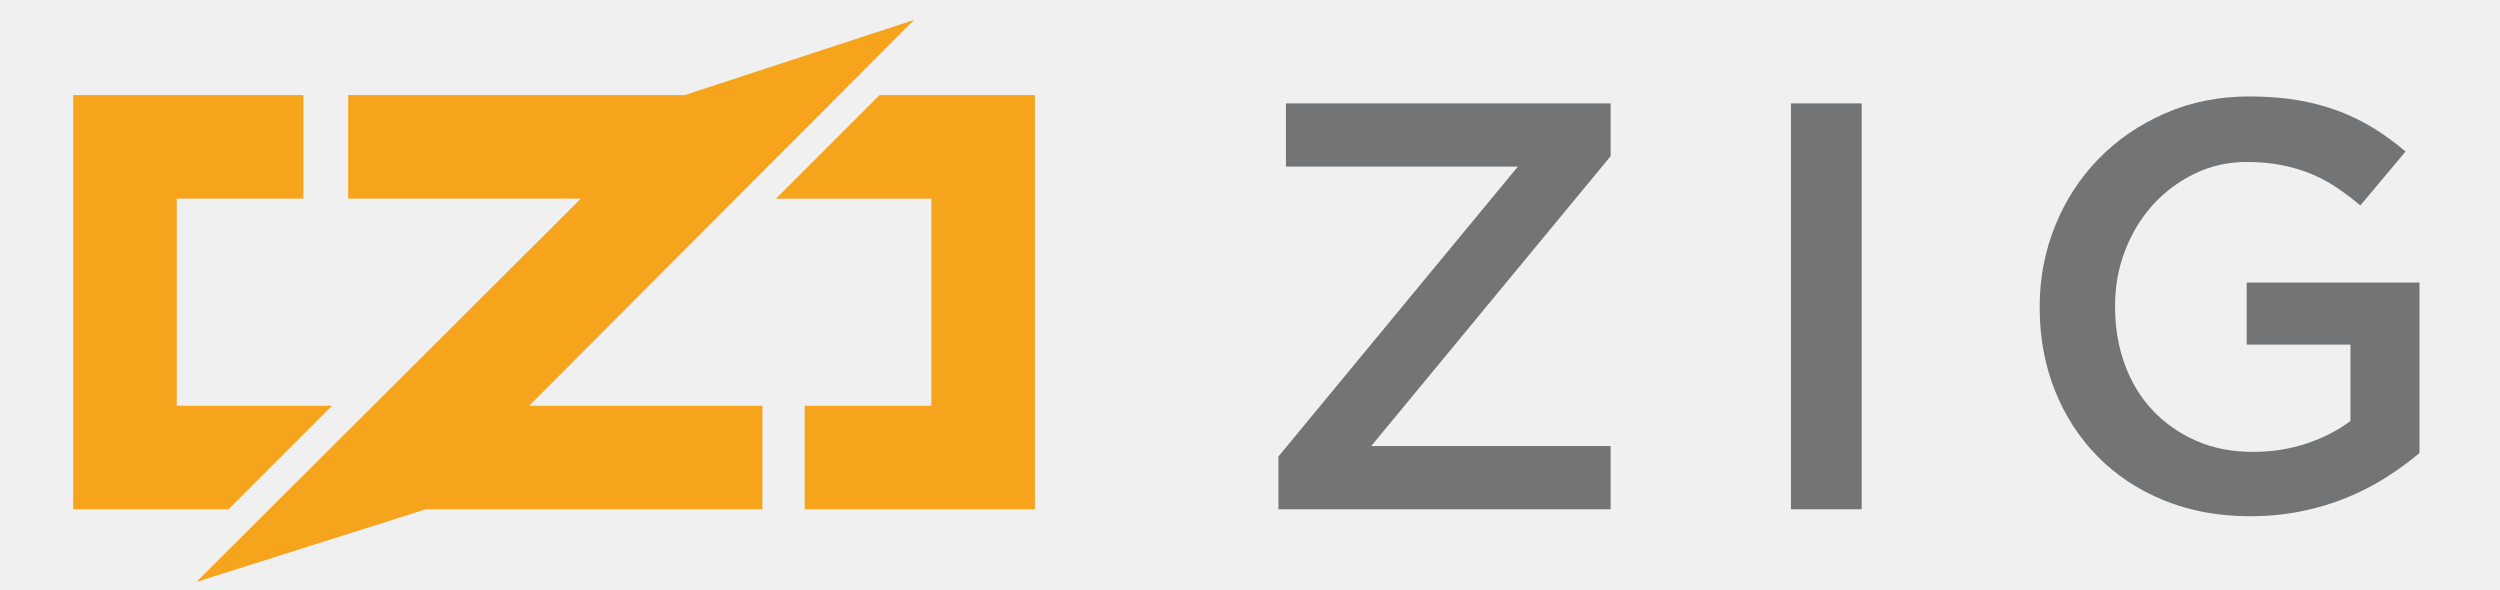
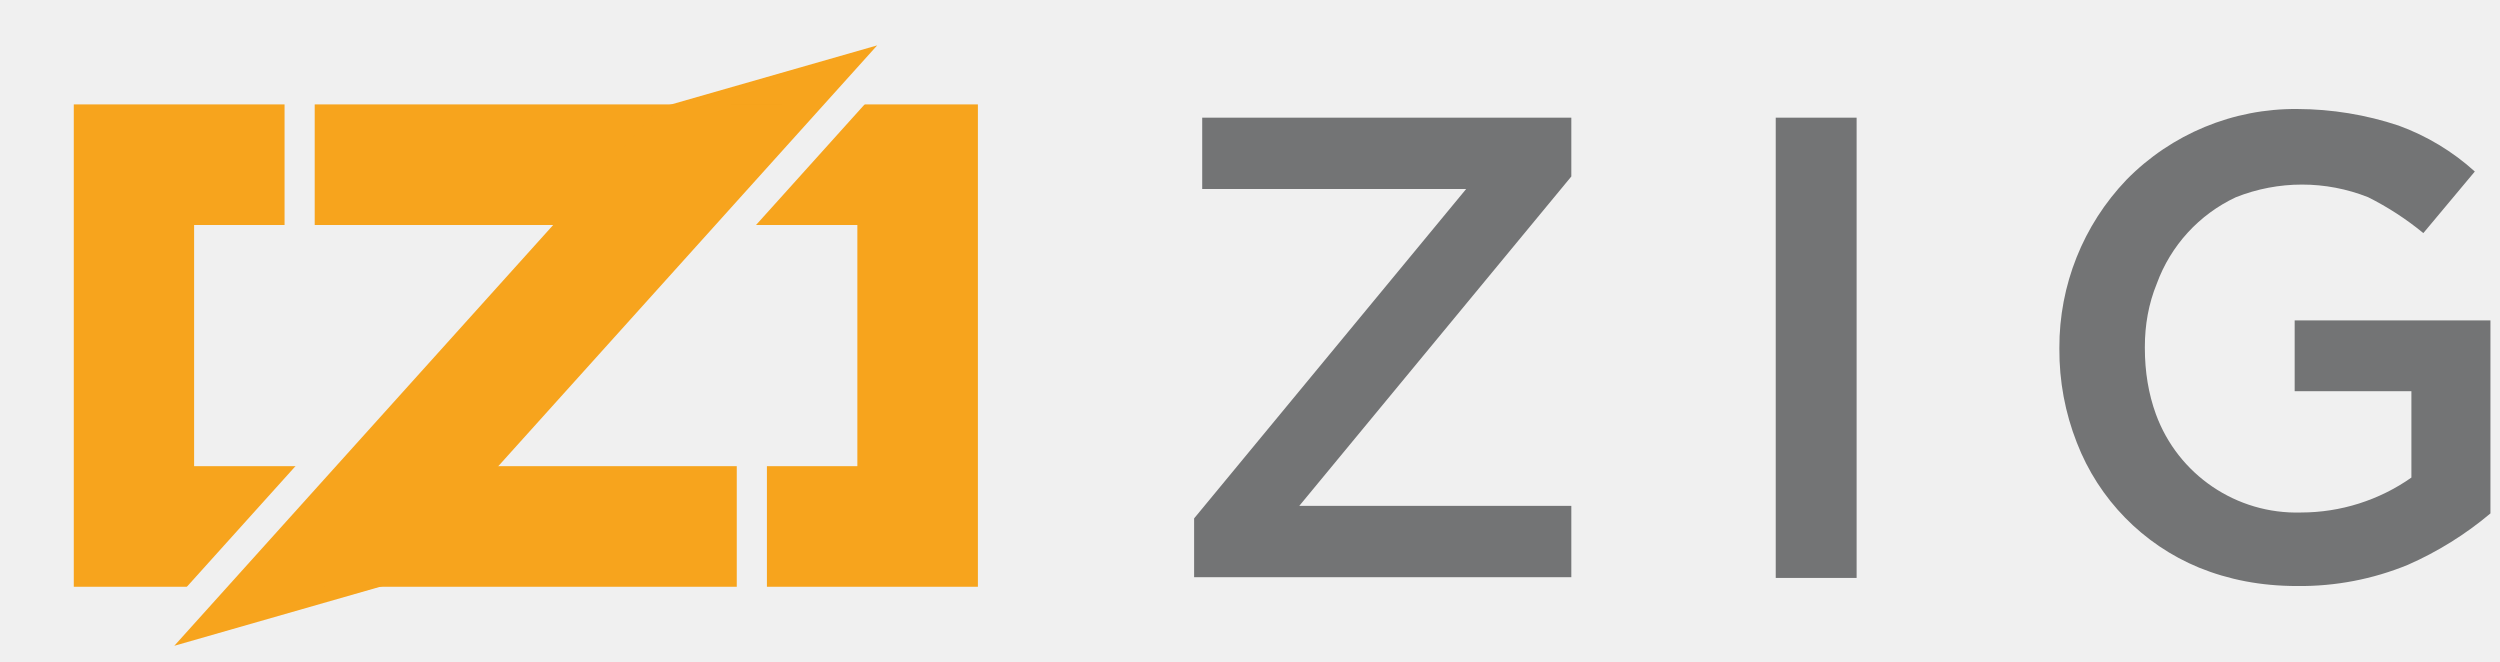
- <svg xmlns="http://www.w3.org/2000/svg" viewBox="0 0 386 91" height="91" width="386" xml:space="preserve" version="1.1" id="svg2">
-   <defs id="defs6">
-     <clipPath id="clipPath34" clipPathUnits="userSpaceOnUse">
-       <path id="path36" d="M 0,630 810,630 810,0 0,0 0,630 Z" />
-     </clipPath>
-   </defs>
-   <g transform="matrix(1.25,0,0,-1.25,0,91)" id="g10">
-     <g transform="translate(71.74833,48.26479)" id="g12">
-       <path id="path14" style="fill:#f7a41d;fill-opacity:1;fill-rule:nonzero;stroke:none" d="m 0,0 -9.554,0 -19.186,0 0,12.79 31.976,0 9.593,0 0,0 28.335,9.288 -47.549,-47.658 9.621,0 19.186,0 0,-12.791 -31.976,0 -9.593,0 -28.336,-8.971 L 0,0 Z" />
+ <svg xmlns="http://www.w3.org/2000/svg" xmlns:xlink="http://www.w3.org/1999/xlink" height="90" width="340">
+   <g fill="#f7a41d" transform="translate(10 6) scale(8.2)">
+     <defs>
+       <rect id="s" x="-1" y="-6" width="2" height="12" transform="rotate(42) skewY(-58)" />
+     </defs>
+     <g id="z">
+       <rect x="4" y="1" width="6" height="2" />
+       <use xlink:href="#s" transform="translate(7.5 5)" />
+       <rect x="5" y="7" width="6" height="2" />
    </g>
-     <g transform="translate(9.04203,22.68429)" id="g16">
-       <path id="path18" style="fill:#f7a41d;fill-opacity:1;fill-rule:nonzero;stroke:none" d="m 0,0 0,38.37 0.541,0 0,0.001 27.895,0 0,-12.79 -15.646,0 0,-25.581 19.185,0 -12.79,-12.79 -6.395,0 -12.79,0 -0.001,0 0,12.79 L 0,0 Z" />
-     </g>
-     <g transform="translate(115.0393,48.26459)" id="g20">
-       <path id="path22" style="fill:#f7a41d;fill-opacity:1;fill-rule:nonzero;stroke:none" d="m 0,0 -19.185,0 12.791,12.79 6.394,0 12.791,0 0,0 0,-12.79 0,0 0,-38.37 -0.541,0 0,-0.001 -27.895,0 0,12.79 15.645,0 L 0,0 Z" />
-     </g>
-     <g transform="translate(157.9088,16.41129)" id="g24">
-       <path id="path26" style="fill:#737475;fill-opacity:1;fill-rule:nonzero;stroke:none" d="m 0,0 29.578,35.81 -28.647,0 0,7.806 40.106,0 0,-6.517 -29.578,-35.81 29.578,0 0,-7.807 L 0,-6.518 0,0 Z" />
-     </g>
-     <path id="path28" style="fill:#737475;fill-opacity:1;fill-rule:nonzero;stroke:none" d="m 221.219,60.028 8.737,0 0,-50.134 -8.737,0 0,50.134 z" />
-     <g transform="translate(-251.0529,-279.3671)" id="g30">
-       <g clip-path="url(#clipPath34)" id="g32">
-         <g transform="translate(528.993,288.4015)" id="g38">
-           <path id="path40" style="fill:#737475;fill-opacity:1;fill-rule:nonzero;stroke:none" d="m 0,0 c -3.915,0 -7.473,0.657 -10.671,1.97 -3.199,1.312 -5.933,3.126 -8.2,5.442 -2.269,2.316 -4.023,5.037 -5.264,8.165 -1.242,3.127 -1.862,6.528 -1.862,10.206 l 0,0.143 c 0,3.485 0.637,6.804 1.912,9.955 1.274,3.152 3.065,5.909 5.372,8.272 2.305,2.364 5.045,4.237 8.222,5.622 3.174,1.385 6.647,2.078 10.42,2.078 2.195,0 4.189,-0.156 5.98,-0.466 1.79,-0.311 3.449,-0.752 4.978,-1.325 1.527,-0.573 2.971,-1.278 4.333,-2.113 1.36,-0.836 2.685,-1.803 3.974,-2.9 l -5.586,-6.661 c -0.956,0.811 -1.933,1.551 -2.936,2.22 -1.003,0.668 -2.054,1.229 -3.151,1.684 -1.099,0.453 -2.304,0.811 -3.618,1.074 -1.313,0.261 -2.757,0.393 -4.333,0.393 -2.291,0 -4.428,-0.478 -6.409,-1.435 -1.982,-0.957 -3.701,-2.237 -5.157,-3.84 -1.457,-1.602 -2.603,-3.48 -3.438,-5.633 -0.836,-2.153 -1.253,-4.425 -1.253,-6.817 l 0,-0.143 c 0,-2.584 0.404,-4.977 1.214,-7.177 0.811,-2.201 1.965,-4.092 3.466,-5.669 1.499,-1.579 3.285,-2.823 5.359,-3.732 2.071,-0.909 4.392,-1.364 6.965,-1.364 2.381,0 4.607,0.349 6.68,1.045 2.071,0.695 3.869,1.619 5.394,2.772 l 0,9.433 -12.821,0 0,7.664 21.343,0 0,-21.056 C 19.671,6.756 18.299,5.753 16.795,4.799 15.291,3.843 13.667,3.008 11.925,2.292 10.182,1.575 8.309,1.014 6.303,0.608 4.298,0.204 2.196,0 0,0" />
-         </g>
-       </g>
+     <mask id="m">
+       <rect width="15" height="10" fill="#fff" />
+       <rect x="2" y="3" width="11" height="4" fill="#000" />
+       <use xlink:href="#z" stroke="#000" />
+     </mask>
+     <rect y="1" width="15" height="8" mask="url(#m)" />
+   </g>
+   <g fill="#737475" transform="translate(-35 0)">
+     <defs>
+       <clipPath id="a">
+         <path d="M0 630h810V0H0v630z" />
+       </clipPath>
+     </defs>
+     <path d="M197.4 70.5l37-44.8h-35.9V16h50.2V24l-37 44.8h37v9.7h-51.3v-8.1zM276.5 16h11v62.6h-11V16z" />
+     <g clip-path="url(#a)" transform="matrix(1.25 0 0 -1.25 -313.8 440.2)">
+       <path d="M529 288.4c-4 0-7.5.7-10.7 2A24.1 24.1 0 0 0 505 304a27.4 27.4 0 0 0-1.9 10.2v.1a26.3 26.3 0 0 0 7.3 18.3 25.7 25.7 0 0 0 18.6 7.7 35.2 35.2 0 0 0 11-1.8 25.2 25.2 0 0 0 8.3-5l-5.6-6.7a32 32 0 0 1-6 3.9 19.5 19.5 0 0 1-14.4 0 16.7 16.7 0 0 1-8.6-9.4c-.9-2.2-1.3-4.5-1.3-6.9v-.1c0-2.6.4-5 1.2-7.2a16.3 16.3 0 0 1 15.8-10.7 20.9 20.9 0 0 1 12 3.8v9.4h-12.7v7.7h21.3v-21a37.2 37.2 0 0 0-9-5.6 30.8 30.8 0 0 0-12-2.3" />
    </g>
  </g>
</svg>
